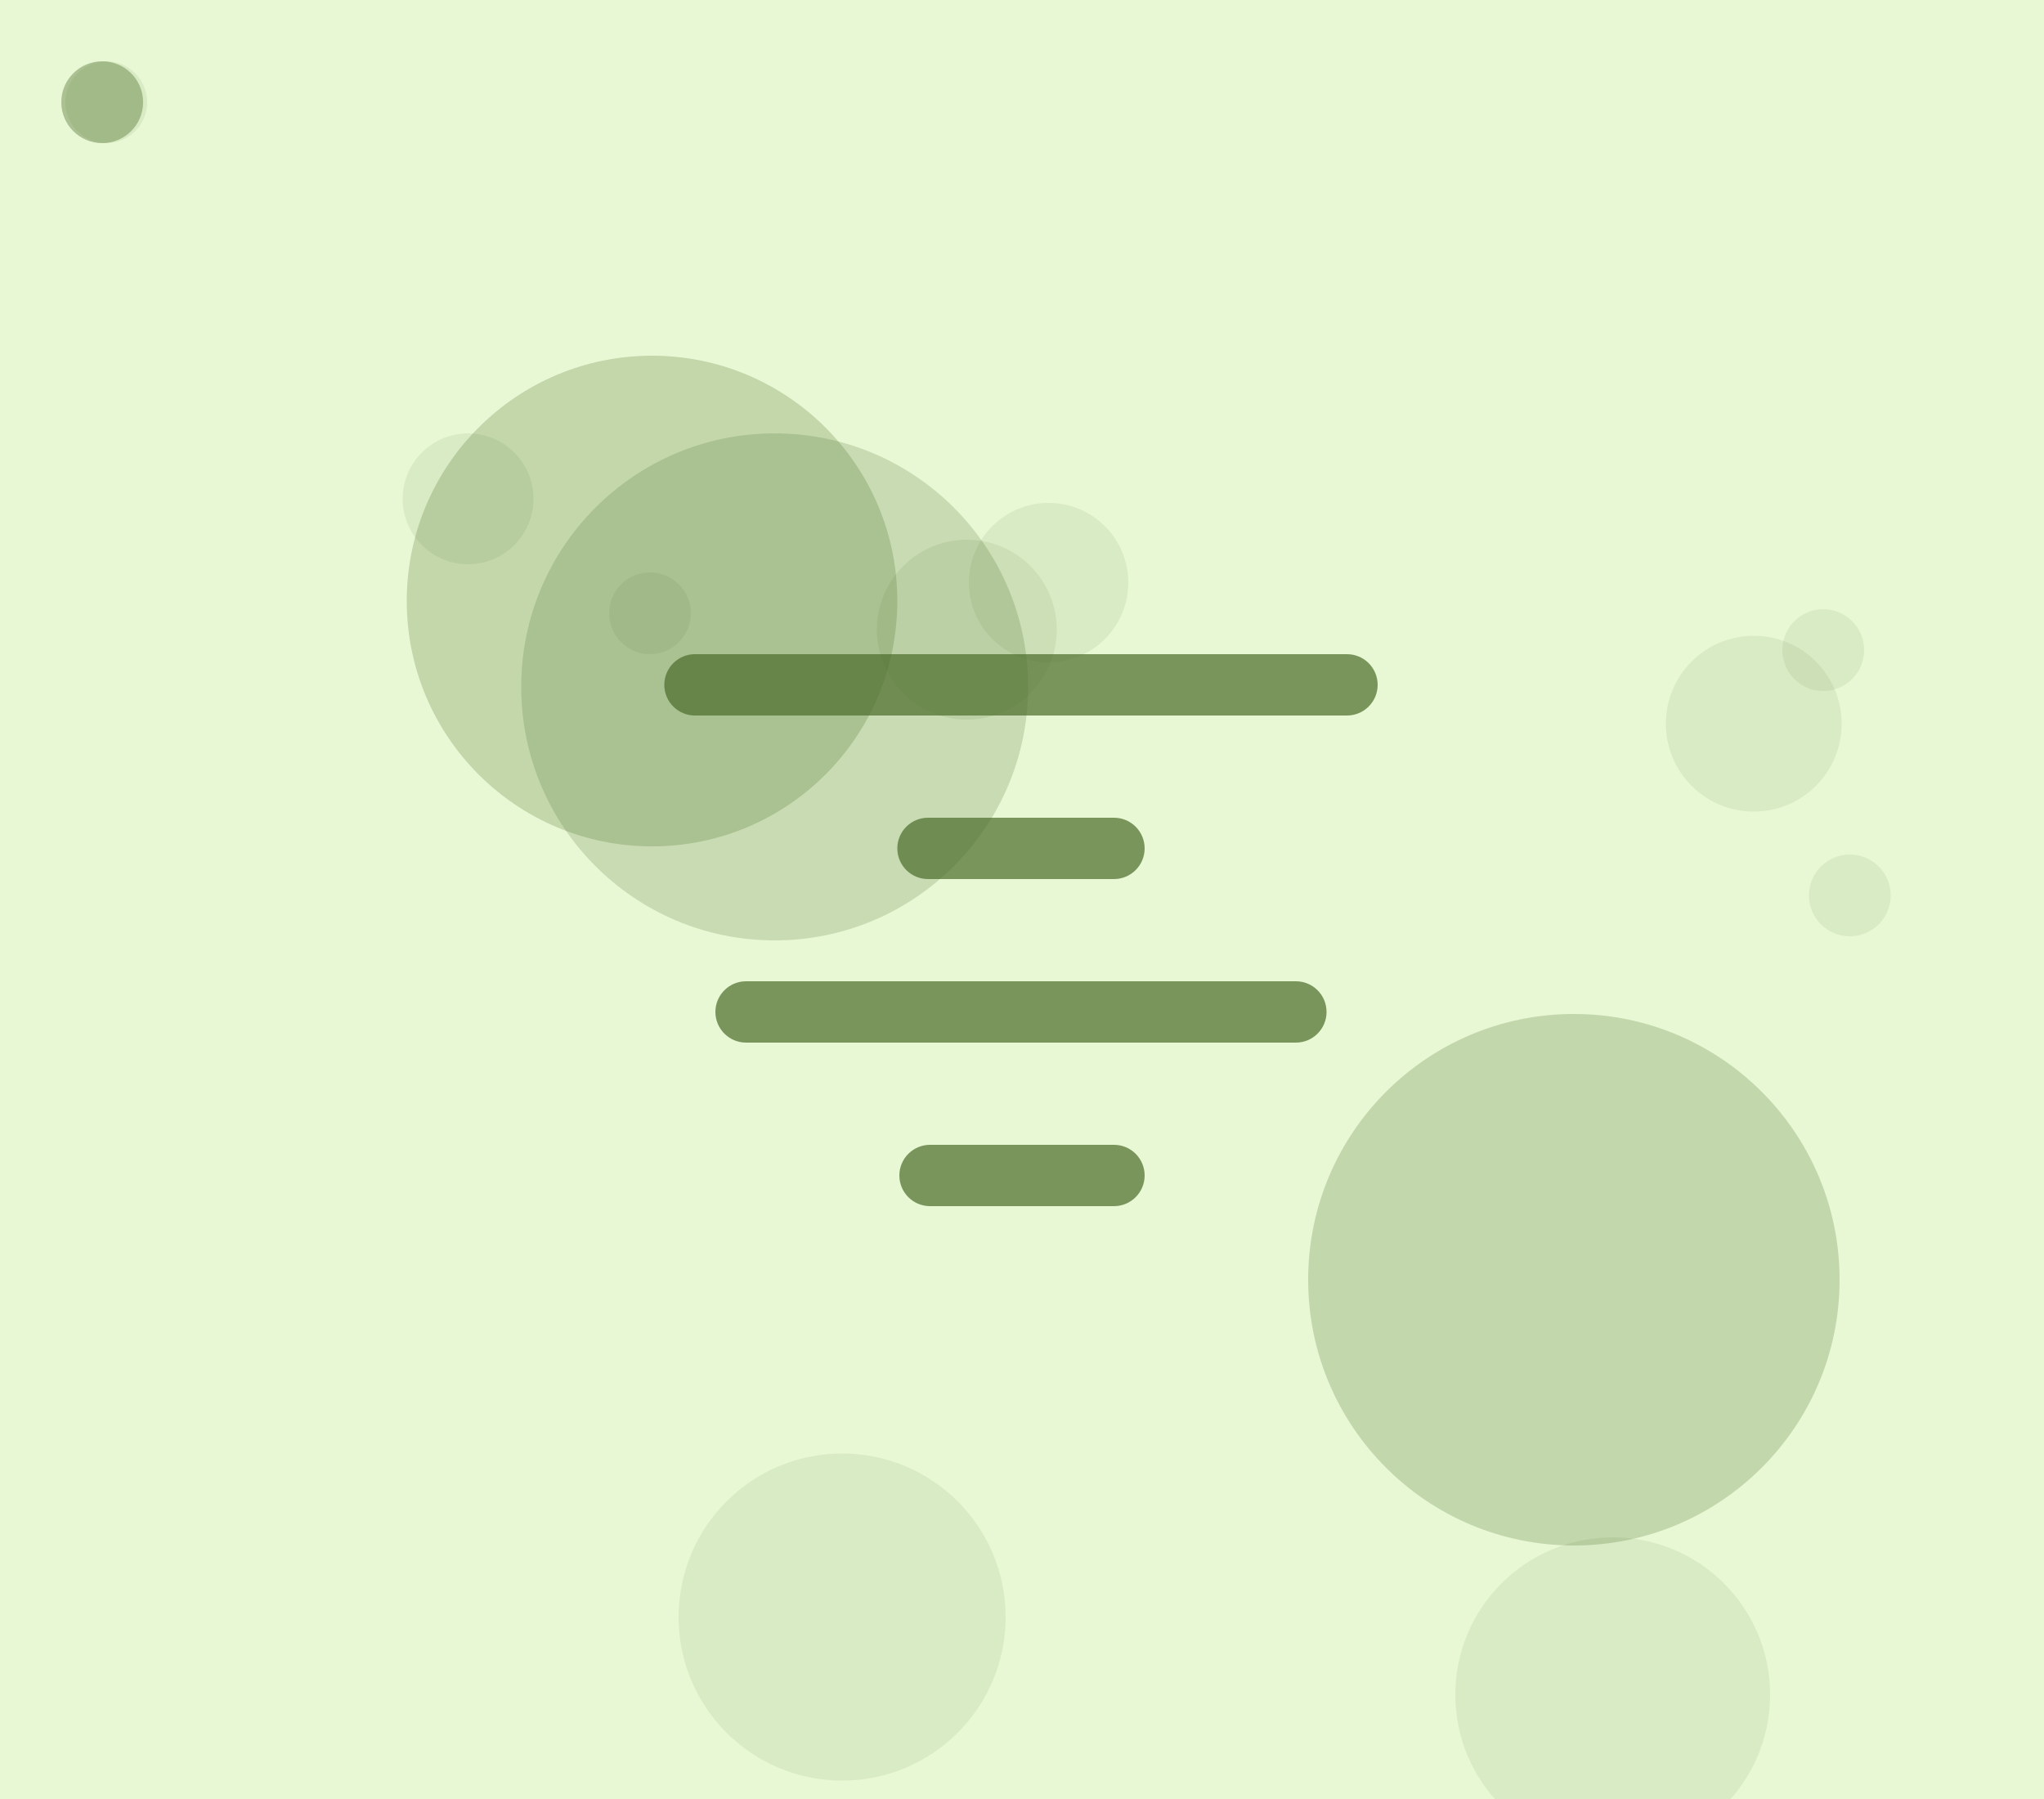
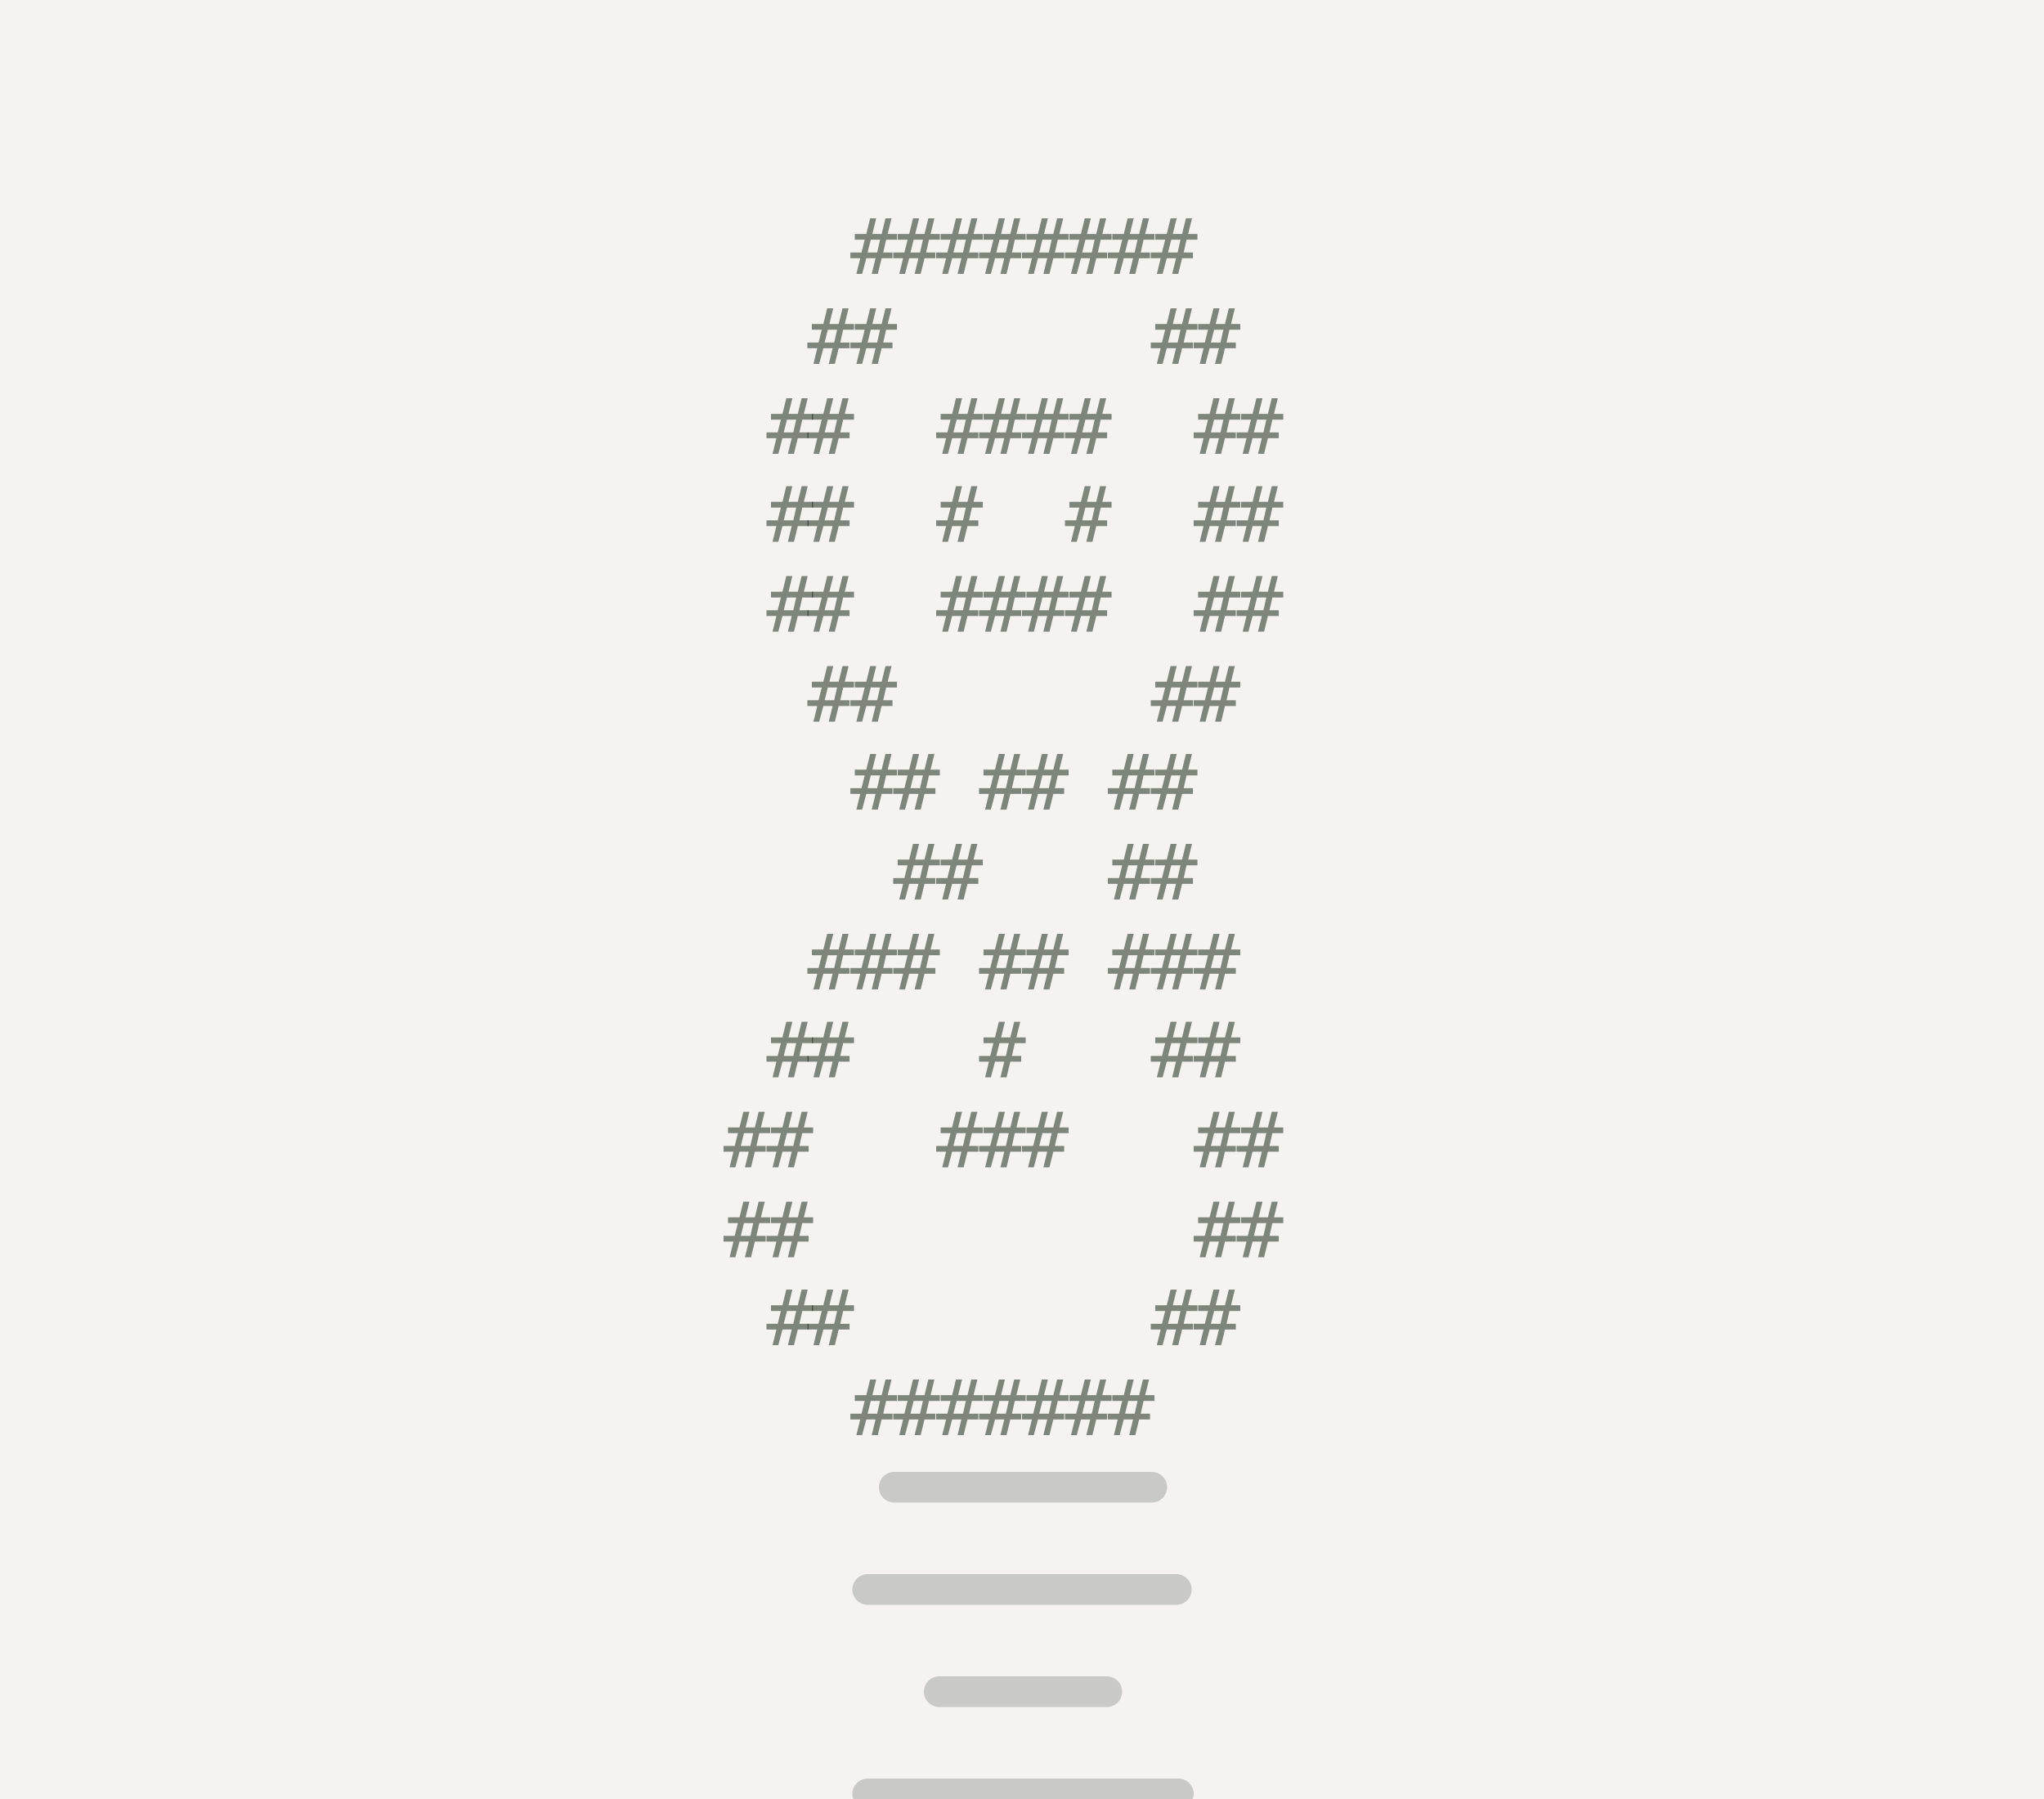
<svg xmlns="http://www.w3.org/2000/svg" viewBox="0 0 100 88">
-   <rect width="100" height="88" fill="#E8F8D4" />
-   <circle cx="22.9" cy="24.4" r="3.2" fill="#4A6B2A" opacity="0.096" />
-   <rect x="43.9" y="40.0" width="12.1" height="3" rx="1.5" fill="#4A6B2A" opacity="0.7" />
-   <circle cx="41.2" cy="79.1" r="8.0" fill="#4A6B2A" opacity="0.096" />
-   <circle cx="5.0" cy="5.0" r="2.0" fill="#4A6B2A" opacity="0.096" />
-   <circle cx="90.5" cy="43.8" r="2.0" fill="#4A6B2A" opacity="0.096" />
-   <circle cx="89.2" cy="31.8" r="2.0" fill="#4A6B2A" opacity="0.096" />
-   <circle cx="37.9" cy="33.6" r="12.4" fill="#4A6B2A" opacity="0.205" />
-   <circle cx="31.8" cy="30.0" r="2.0" fill="#4A6B2A" opacity="0.096" />
-   <circle cx="5.0" cy="5.0" r="2.0" fill="#4A6B2A" opacity="0.096" />
-   <rect x="32.5" y="32.0" width="34.9" height="3" rx="1.5" fill="#4A6B2A" opacity="0.7" />
-   <circle cx="78.9" cy="82.9" r="7.7" fill="#4A6B2A" opacity="0.096" />
-   <circle cx="5.0" cy="5.0" r="2.0" fill="#4A6B2A" opacity="0.096" />
-   <circle cx="77.0" cy="62.6" r="13.0" fill="#4A6B2A" opacity="0.238" />
-   <circle cx="5.0" cy="5.0" r="2.0" fill="#4A6B2A" opacity="0.096" />
-   <rect x="44.0" y="56.0" width="12.0" height="3" rx="1.5" fill="#4A6B2A" opacity="0.7" />
-   <circle cx="31.9" cy="29.4" r="12.0" fill="#4A6B2A" opacity="0.24" />
-   <circle cx="5.2" cy="5.0" r="2.0" fill="#4A6B2A" opacity="0.096" />
-   <circle cx="85.8" cy="35.4" r="4.3" fill="#4A6B2A" opacity="0.096" />
-   <rect x="35.0" y="48.0" width="29.9" height="3" rx="1.5" fill="#4A6B2A" opacity="0.7" />
-   <circle cx="51.3" cy="28.5" r="3.9" fill="#4A6B2A" opacity="0.096" />
-   <circle cx="5.0" cy="5.0" r="2.0" fill="#4A6B2A" opacity="0.096" />
-   <circle cx="47.3" cy="30.8" r="4.4" fill="#4A6B2A" opacity="0.096" />
+   <rect width="100" height="88" fill="#F4F3EE" />
+   <text x="41.6" y="13.4" font-size="3.8" font-family="monospace" fill="#1E2A1E" opacity="0.55">#</text>
+   <text x="43.7" y="13.4" font-size="3.8" font-family="monospace" fill="#1E2A1E" opacity="0.55">#</text>
+   <text x="45.8" y="13.4" font-size="3.8" font-family="monospace" fill="#1E2A1E" opacity="0.55">#</text>
+   <text x="47.9" y="13.4" font-size="3.8" font-family="monospace" fill="#1E2A1E" opacity="0.55">#</text>
+   <text x="50.0" y="13.4" font-size="3.8" font-family="monospace" fill="#1E2A1E" opacity="0.55">#</text>
+   <text x="52.1" y="13.4" font-size="3.8" font-family="monospace" fill="#1E2A1E" opacity="0.55">#</text>
+   <text x="54.2" y="13.4" font-size="3.8" font-family="monospace" fill="#1E2A1E" opacity="0.55">#</text>
+   <text x="56.3" y="13.4" font-size="3.8" font-family="monospace" fill="#1E2A1E" opacity="0.55">#</text>
+   <text x="39.5" y="17.8" font-size="3.8" font-family="monospace" fill="#1E2A1E" opacity="0.55">#</text>
+   <text x="41.6" y="17.8" font-size="3.8" font-family="monospace" fill="#1E2A1E" opacity="0.55">#</text>
+   <text x="56.3" y="17.8" font-size="3.8" font-family="monospace" fill="#1E2A1E" opacity="0.55">#</text>
+   <text x="58.4" y="17.8" font-size="3.8" font-family="monospace" fill="#1E2A1E" opacity="0.55">#</text>
+   <text x="37.5" y="22.2" font-size="3.8" font-family="monospace" fill="#1E2A1E" opacity="0.55">#</text>
+   <text x="39.5" y="22.2" font-size="3.8" font-family="monospace" fill="#1E2A1E" opacity="0.55">#</text>
+   <text x="45.8" y="22.2" font-size="3.8" font-family="monospace" fill="#1E2A1E" opacity="0.55">#</text>
+   <text x="47.9" y="22.2" font-size="3.8" font-family="monospace" fill="#1E2A1E" opacity="0.55">#</text>
+   <text x="50.0" y="22.2" font-size="3.8" font-family="monospace" fill="#1E2A1E" opacity="0.55">#</text>
+   <text x="52.1" y="22.2" font-size="3.8" font-family="monospace" fill="#1E2A1E" opacity="0.55">#</text>
+   <text x="58.4" y="22.2" font-size="3.8" font-family="monospace" fill="#1E2A1E" opacity="0.55">#</text>
+   <text x="60.5" y="22.2" font-size="3.8" font-family="monospace" fill="#1E2A1E" opacity="0.55">#</text>
+   <text x="37.5" y="26.5" font-size="3.8" font-family="monospace" fill="#1E2A1E" opacity="0.55">#</text>
+   <text x="39.5" y="26.5" font-size="3.8" font-family="monospace" fill="#1E2A1E" opacity="0.55">#</text>
+   <text x="45.8" y="26.5" font-size="3.8" font-family="monospace" fill="#1E2A1E" opacity="0.55">#</text>
+   <text x="52.1" y="26.5" font-size="3.8" font-family="monospace" fill="#1E2A1E" opacity="0.55">#</text>
+   <text x="58.4" y="26.5" font-size="3.8" font-family="monospace" fill="#1E2A1E" opacity="0.55">#</text>
+   <text x="60.5" y="26.5" font-size="3.8" font-family="monospace" fill="#1E2A1E" opacity="0.55">#</text>
+   <text x="37.5" y="30.9" font-size="3.8" font-family="monospace" fill="#1E2A1E" opacity="0.55">#</text>
+   <text x="39.5" y="30.9" font-size="3.8" font-family="monospace" fill="#1E2A1E" opacity="0.55">#</text>
+   <text x="45.8" y="30.9" font-size="3.8" font-family="monospace" fill="#1E2A1E" opacity="0.55">#</text>
+   <text x="47.9" y="30.9" font-size="3.8" font-family="monospace" fill="#1E2A1E" opacity="0.55">#</text>
+   <text x="50.0" y="30.9" font-size="3.8" font-family="monospace" fill="#1E2A1E" opacity="0.55">#</text>
+   <text x="52.1" y="30.9" font-size="3.8" font-family="monospace" fill="#1E2A1E" opacity="0.55">#</text>
+   <text x="58.4" y="30.9" font-size="3.8" font-family="monospace" fill="#1E2A1E" opacity="0.55">#</text>
+   <text x="60.5" y="30.9" font-size="3.8" font-family="monospace" fill="#1E2A1E" opacity="0.55">#</text>
+   <text x="39.5" y="35.3" font-size="3.8" font-family="monospace" fill="#1E2A1E" opacity="0.55">#</text>
+   <text x="41.6" y="35.3" font-size="3.8" font-family="monospace" fill="#1E2A1E" opacity="0.55">#</text>
+   <text x="56.3" y="35.3" font-size="3.8" font-family="monospace" fill="#1E2A1E" opacity="0.55">#</text>
+   <text x="58.4" y="35.3" font-size="3.8" font-family="monospace" fill="#1E2A1E" opacity="0.55">#</text>
+   <text x="41.6" y="39.6" font-size="3.8" font-family="monospace" fill="#1E2A1E" opacity="0.55">#</text>
+   <text x="43.7" y="39.6" font-size="3.8" font-family="monospace" fill="#1E2A1E" opacity="0.55">#</text>
+   <text x="47.9" y="39.6" font-size="3.8" font-family="monospace" fill="#1E2A1E" opacity="0.55">#</text>
+   <text x="50.0" y="39.6" font-size="3.8" font-family="monospace" fill="#1E2A1E" opacity="0.55">#</text>
+   <text x="54.2" y="39.6" font-size="3.8" font-family="monospace" fill="#1E2A1E" opacity="0.55">#</text>
+   <text x="56.3" y="39.6" font-size="3.8" font-family="monospace" fill="#1E2A1E" opacity="0.55">#</text>
+   <text x="43.7" y="44.0" font-size="3.8" font-family="monospace" fill="#1E2A1E" opacity="0.55">#</text>
+   <text x="45.8" y="44.0" font-size="3.8" font-family="monospace" fill="#1E2A1E" opacity="0.55">#</text>
+   <text x="54.2" y="44.0" font-size="3.8" font-family="monospace" fill="#1E2A1E" opacity="0.55">#</text>
+   <text x="56.3" y="44.0" font-size="3.8" font-family="monospace" fill="#1E2A1E" opacity="0.55">#</text>
+   <text x="39.5" y="48.4" font-size="3.8" font-family="monospace" fill="#1E2A1E" opacity="0.55">#</text>
+   <text x="41.6" y="48.4" font-size="3.8" font-family="monospace" fill="#1E2A1E" opacity="0.55">#</text>
+   <text x="43.7" y="48.4" font-size="3.8" font-family="monospace" fill="#1E2A1E" opacity="0.55">#</text>
+   <text x="47.9" y="48.4" font-size="3.8" font-family="monospace" fill="#1E2A1E" opacity="0.55">#</text>
+   <text x="50.0" y="48.4" font-size="3.8" font-family="monospace" fill="#1E2A1E" opacity="0.55">#</text>
+   <text x="54.2" y="48.4" font-size="3.8" font-family="monospace" fill="#1E2A1E" opacity="0.55">#</text>
+   <text x="56.3" y="48.4" font-size="3.8" font-family="monospace" fill="#1E2A1E" opacity="0.55">#</text>
+   <text x="58.4" y="48.4" font-size="3.8" font-family="monospace" fill="#1E2A1E" opacity="0.55">#</text>
+   <text x="37.5" y="52.7" font-size="3.8" font-family="monospace" fill="#1E2A1E" opacity="0.55">#</text>
+   <text x="39.5" y="52.7" font-size="3.8" font-family="monospace" fill="#1E2A1E" opacity="0.55">#</text>
+   <text x="47.9" y="52.7" font-size="3.8" font-family="monospace" fill="#1E2A1E" opacity="0.55">#</text>
+   <text x="56.3" y="52.7" font-size="3.8" font-family="monospace" fill="#1E2A1E" opacity="0.55">#</text>
+   <text x="58.4" y="52.7" font-size="3.8" font-family="monospace" fill="#1E2A1E" opacity="0.55">#</text>
+   <text x="35.4" y="57.1" font-size="3.8" font-family="monospace" fill="#1E2A1E" opacity="0.55">#</text>
+   <text x="37.5" y="57.1" font-size="3.8" font-family="monospace" fill="#1E2A1E" opacity="0.55">#</text>
+   <text x="45.8" y="57.1" font-size="3.8" font-family="monospace" fill="#1E2A1E" opacity="0.55">#</text>
+   <text x="47.9" y="57.1" font-size="3.8" font-family="monospace" fill="#1E2A1E" opacity="0.55">#</text>
+   <text x="50.0" y="57.1" font-size="3.8" font-family="monospace" fill="#1E2A1E" opacity="0.55">#</text>
+   <text x="58.4" y="57.1" font-size="3.8" font-family="monospace" fill="#1E2A1E" opacity="0.55">#</text>
+   <text x="60.5" y="57.1" font-size="3.8" font-family="monospace" fill="#1E2A1E" opacity="0.55">#</text>
+   <text x="35.4" y="61.5" font-size="3.8" font-family="monospace" fill="#1E2A1E" opacity="0.55">#</text>
+   <text x="37.5" y="61.5" font-size="3.8" font-family="monospace" fill="#1E2A1E" opacity="0.55">#</text>
+   <text x="58.4" y="61.5" font-size="3.8" font-family="monospace" fill="#1E2A1E" opacity="0.55">#</text>
+   <text x="60.5" y="61.5" font-size="3.8" font-family="monospace" fill="#1E2A1E" opacity="0.55">#</text>
+   <text x="37.5" y="65.8" font-size="3.8" font-family="monospace" fill="#1E2A1E" opacity="0.55">#</text>
+   <text x="39.5" y="65.8" font-size="3.8" font-family="monospace" fill="#1E2A1E" opacity="0.55">#</text>
+   <text x="56.3" y="65.8" font-size="3.8" font-family="monospace" fill="#1E2A1E" opacity="0.55">#</text>
+   <text x="58.4" y="65.8" font-size="3.8" font-family="monospace" fill="#1E2A1E" opacity="0.55">#</text>
+   <text x="41.6" y="70.2" font-size="3.8" font-family="monospace" fill="#1E2A1E" opacity="0.55">#</text>
+   <text x="43.7" y="70.2" font-size="3.8" font-family="monospace" fill="#1E2A1E" opacity="0.55">#</text>
+   <text x="45.8" y="70.2" font-size="3.8" font-family="monospace" fill="#1E2A1E" opacity="0.55">#</text>
+   <text x="47.9" y="70.2" font-size="3.8" font-family="monospace" fill="#1E2A1E" opacity="0.55">#</text>
+   <text x="50.0" y="70.2" font-size="3.8" font-family="monospace" fill="#1E2A1E" opacity="0.55">#</text>
+   <text x="52.1" y="70.2" font-size="3.8" font-family="monospace" fill="#1E2A1E" opacity="0.55">#</text>
+   <text x="54.2" y="70.2" font-size="3.8" font-family="monospace" fill="#1E2A1E" opacity="0.55">#</text>
+   <rect x="43.0" y="72.0" width="14.1" height="1.5" rx="0.75" fill="#1E2A1E" opacity="0.20" />
+   <rect x="41.7" y="77.0" width="16.6" height="1.5" rx="0.75" fill="#1E2A1E" opacity="0.20" />
+   <rect x="45.2" y="82.0" width="9.7" height="1.5" rx="0.75" fill="#1E2A1E" opacity="0.20" />
+   <rect x="41.7" y="87.0" width="16.7" height="1.5" rx="0.75" fill="#1E2A1E" opacity="0.20" />
</svg>
